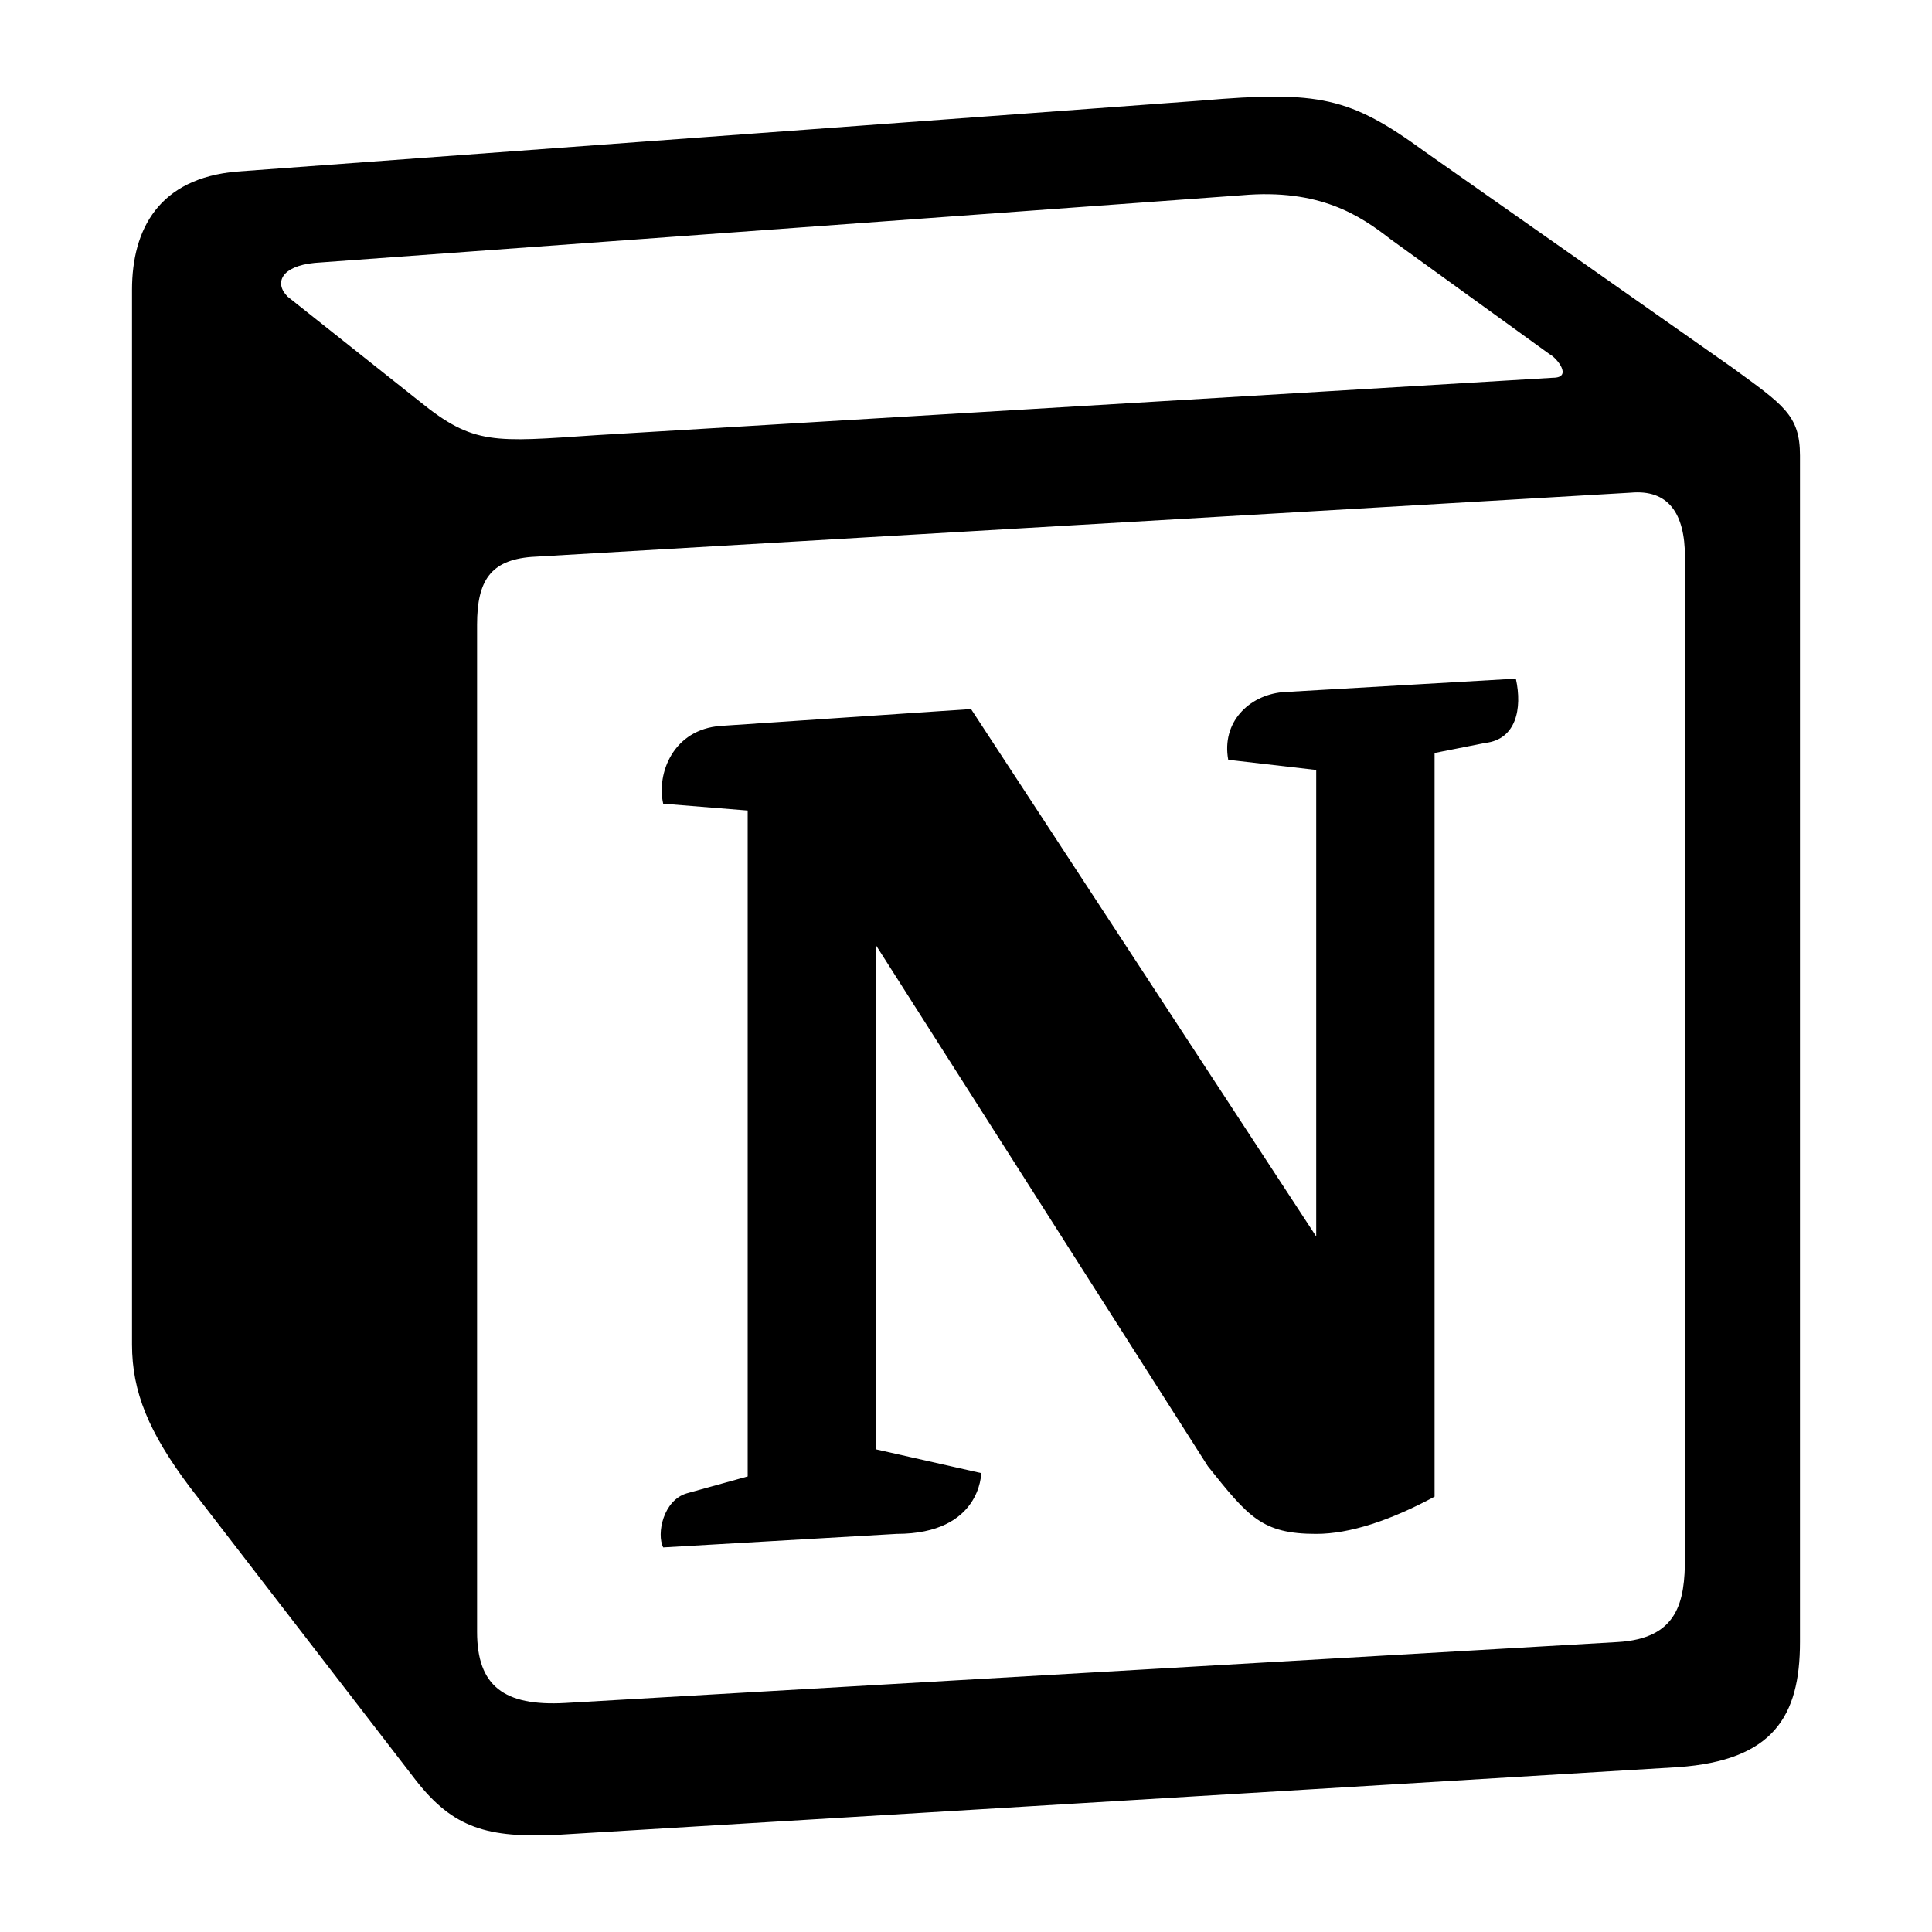
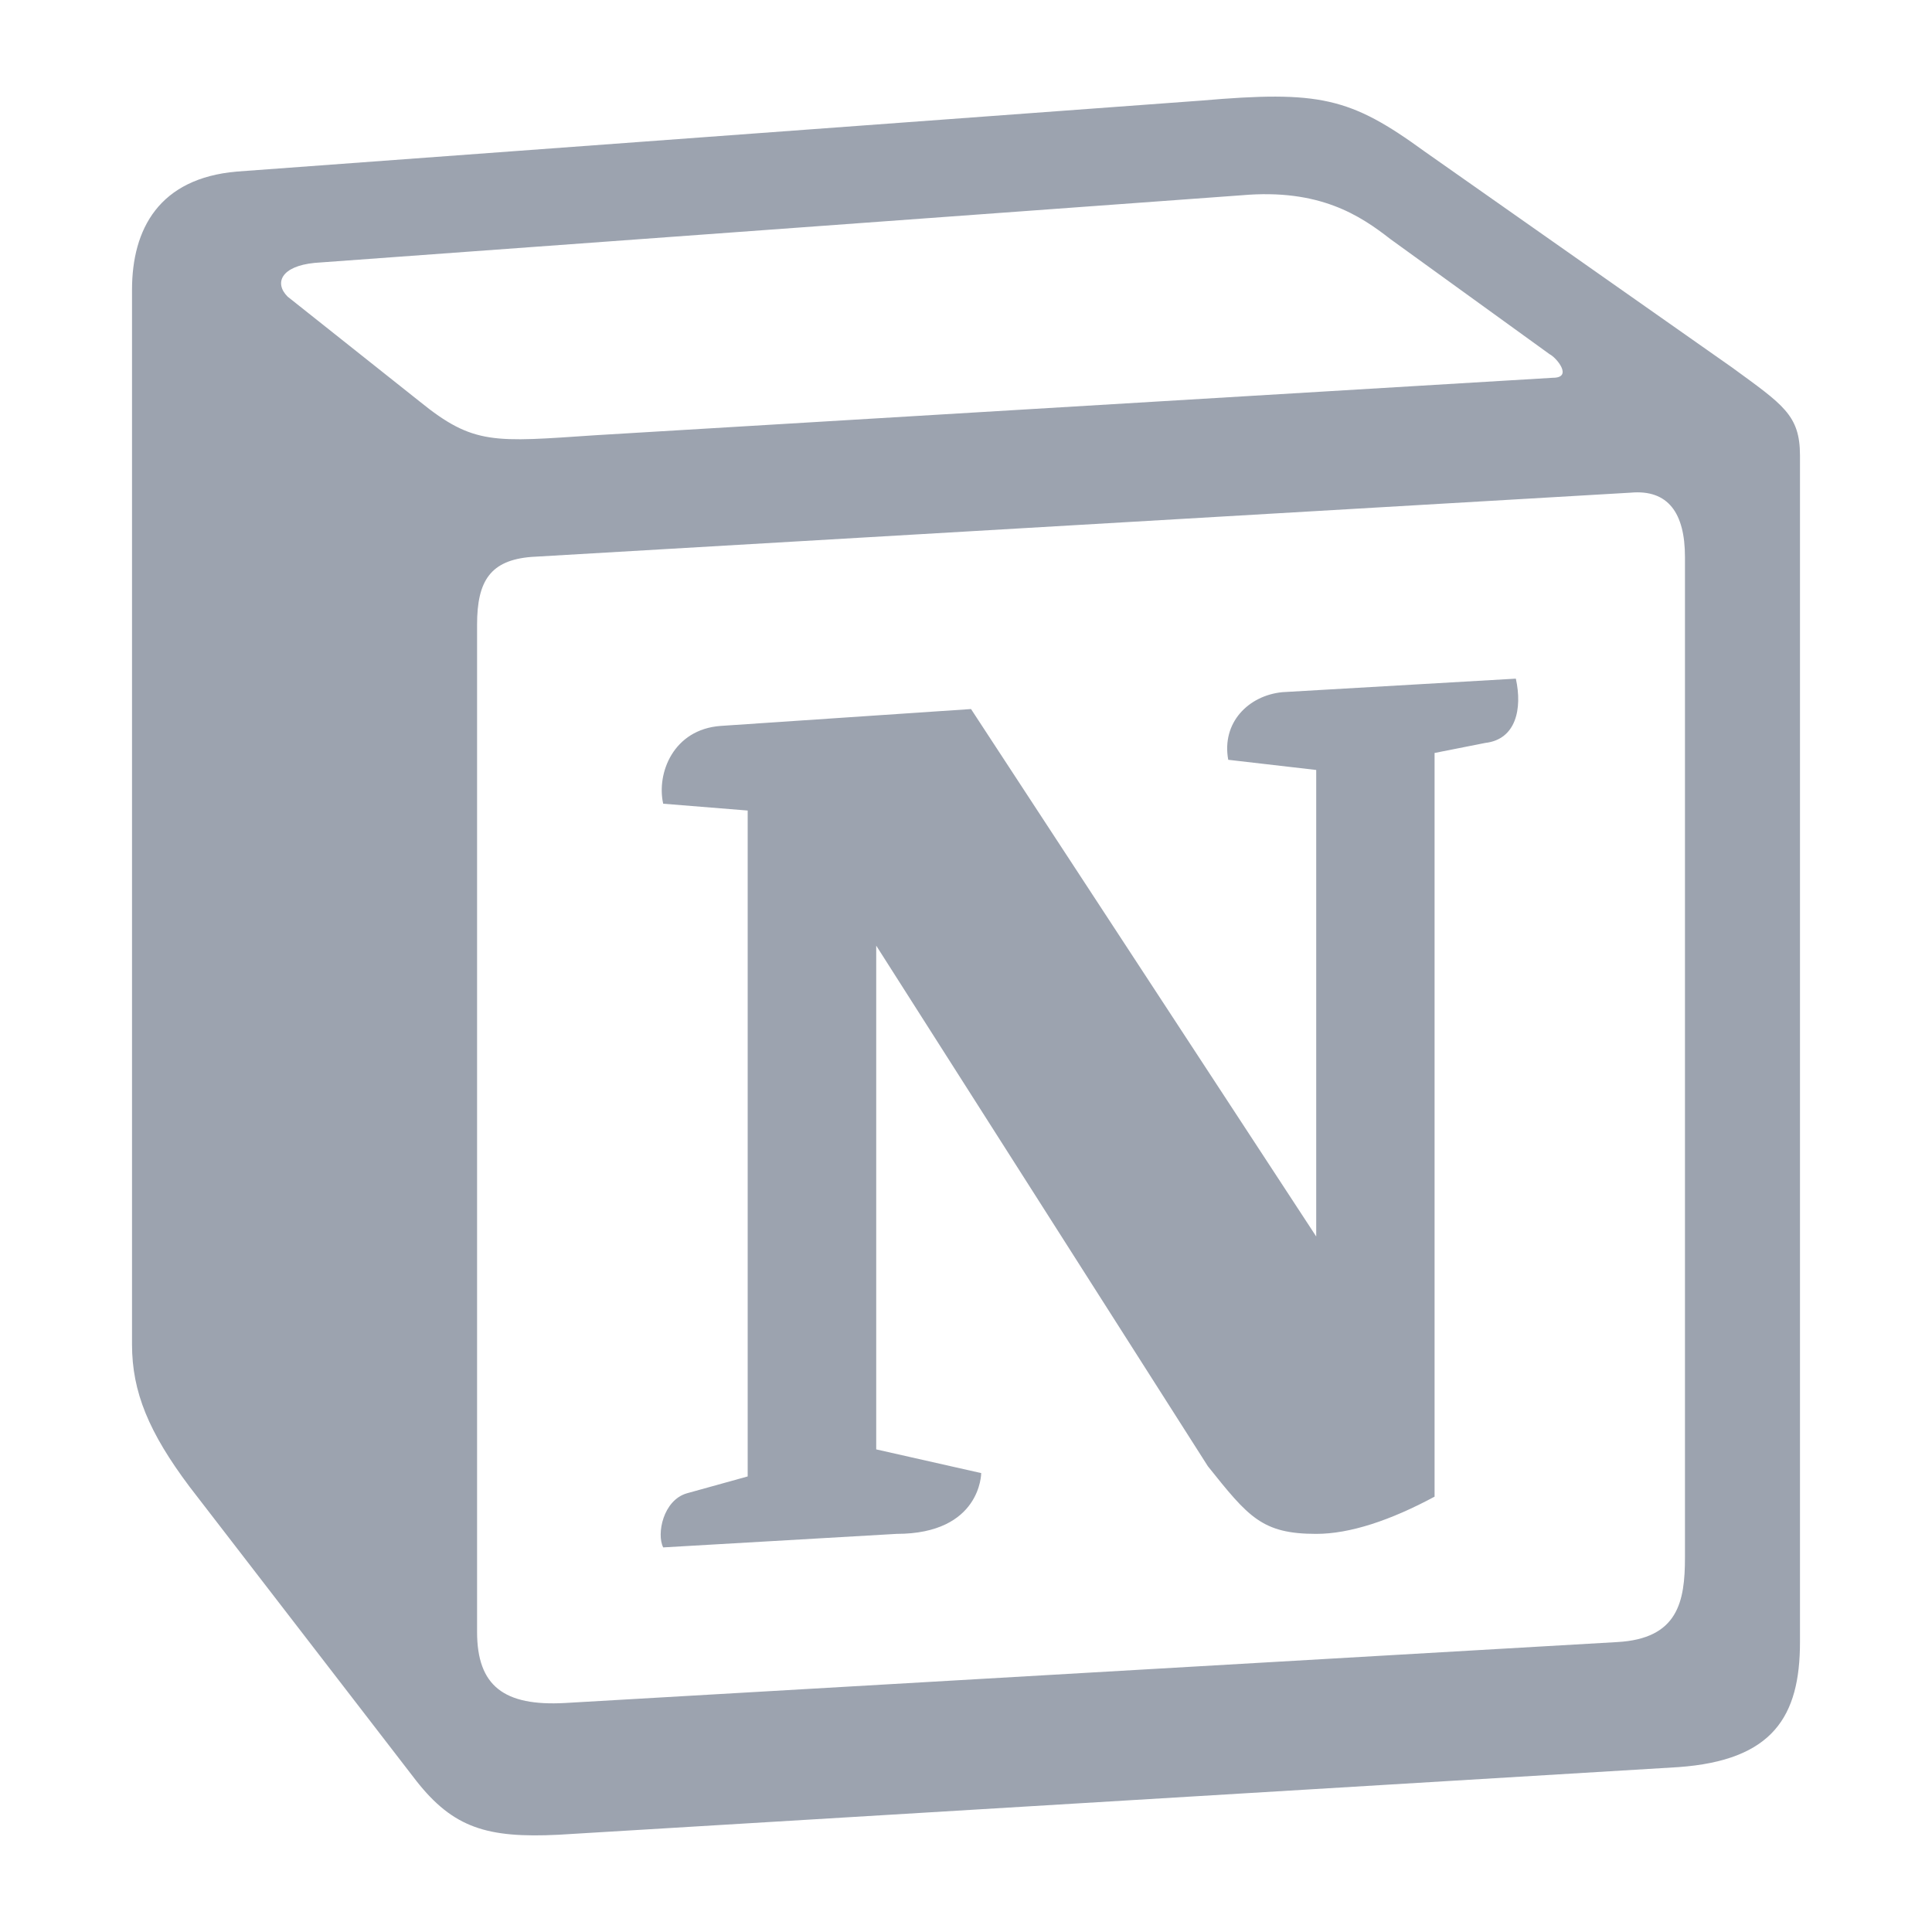
<svg xmlns="http://www.w3.org/2000/svg" width="800px" height="800px" viewBox="0 0 15 15" fill="none">
-   <path d="M3.258 3.117C3.678 3.458 3.835 3.432 4.624 3.379L12.057 2.933C12.215 2.933 12.084 2.776 12.031 2.75L10.796 1.857C10.56 1.673 10.245 1.463 9.641 1.516L2.443 2.041C2.181 2.067 2.128 2.198 2.233 2.303L3.258 3.117ZM3.704 4.849V12.67C3.704 13.091 3.914 13.248 4.387 13.222L12.556 12.749C13.029 12.723 13.082 12.434 13.082 12.093V4.324C13.082 3.983 12.951 3.799 12.661 3.825L4.124 4.324C3.809 4.35 3.704 4.508 3.704 4.849ZM11.769 5.269C11.821 5.505 11.769 5.741 11.532 5.768L11.138 5.846V11.62C10.796 11.804 10.481 11.909 10.219 11.909C9.798 11.909 9.693 11.778 9.378 11.384L6.803 7.342V11.253L7.618 11.437C7.618 11.437 7.618 11.909 6.961 11.909L5.149 12.014C5.096 11.909 5.149 11.647 5.333 11.594L5.805 11.463V6.293L5.149 6.24C5.096 6.004 5.227 5.663 5.595 5.636L7.539 5.505L10.219 9.6V5.978L9.536 5.899C9.483 5.61 9.693 5.4 9.956 5.374L11.769 5.269ZM1.839 1.332L9.326 0.781C10.245 0.702 10.482 0.755 11.059 1.175L13.449 2.854C13.844 3.143 13.975 3.222 13.975 3.537V12.749C13.975 13.327 13.765 13.668 13.029 13.72L4.335 14.245C3.783 14.272 3.52 14.193 3.231 13.825L1.471 11.542C1.156 11.122 1.025 10.807 1.025 10.439V2.25C1.025 1.778 1.235 1.384 1.839 1.332Z" fill="#000000" />
+   <path d="M3.258 3.117C3.678 3.458 3.835 3.432 4.624 3.379L12.057 2.933C12.215 2.933 12.084 2.776 12.031 2.75L10.796 1.857C10.56 1.673 10.245 1.463 9.641 1.516L2.443 2.041C2.181 2.067 2.128 2.198 2.233 2.303L3.258 3.117ZM3.704 4.849V12.67C3.704 13.091 3.914 13.248 4.387 13.222L12.556 12.749C13.029 12.723 13.082 12.434 13.082 12.093V4.324C13.082 3.983 12.951 3.799 12.661 3.825L4.124 4.324C3.809 4.35 3.704 4.508 3.704 4.849ZM11.769 5.269C11.821 5.505 11.769 5.741 11.532 5.768L11.138 5.846V11.62C10.796 11.804 10.481 11.909 10.219 11.909C9.798 11.909 9.693 11.778 9.378 11.384L6.803 7.342V11.253L7.618 11.437C7.618 11.437 7.618 11.909 6.961 11.909L5.149 12.014C5.096 11.909 5.149 11.647 5.333 11.594L5.805 11.463V6.293L5.149 6.24C5.096 6.004 5.227 5.663 5.595 5.636L7.539 5.505L10.219 9.6V5.978L9.536 5.899C9.483 5.61 9.693 5.4 9.956 5.374L11.769 5.269ZM1.839 1.332L9.326 0.781C10.245 0.702 10.482 0.755 11.059 1.175L13.449 2.854C13.844 3.143 13.975 3.222 13.975 3.537V12.749C13.975 13.327 13.765 13.668 13.029 13.72L4.335 14.245C3.783 14.272 3.52 14.193 3.231 13.825L1.471 11.542C1.156 11.122 1.025 10.807 1.025 10.439V2.25C1.025 1.778 1.235 1.384 1.839 1.332Z" fill="#9ca3af" />
</svg>
